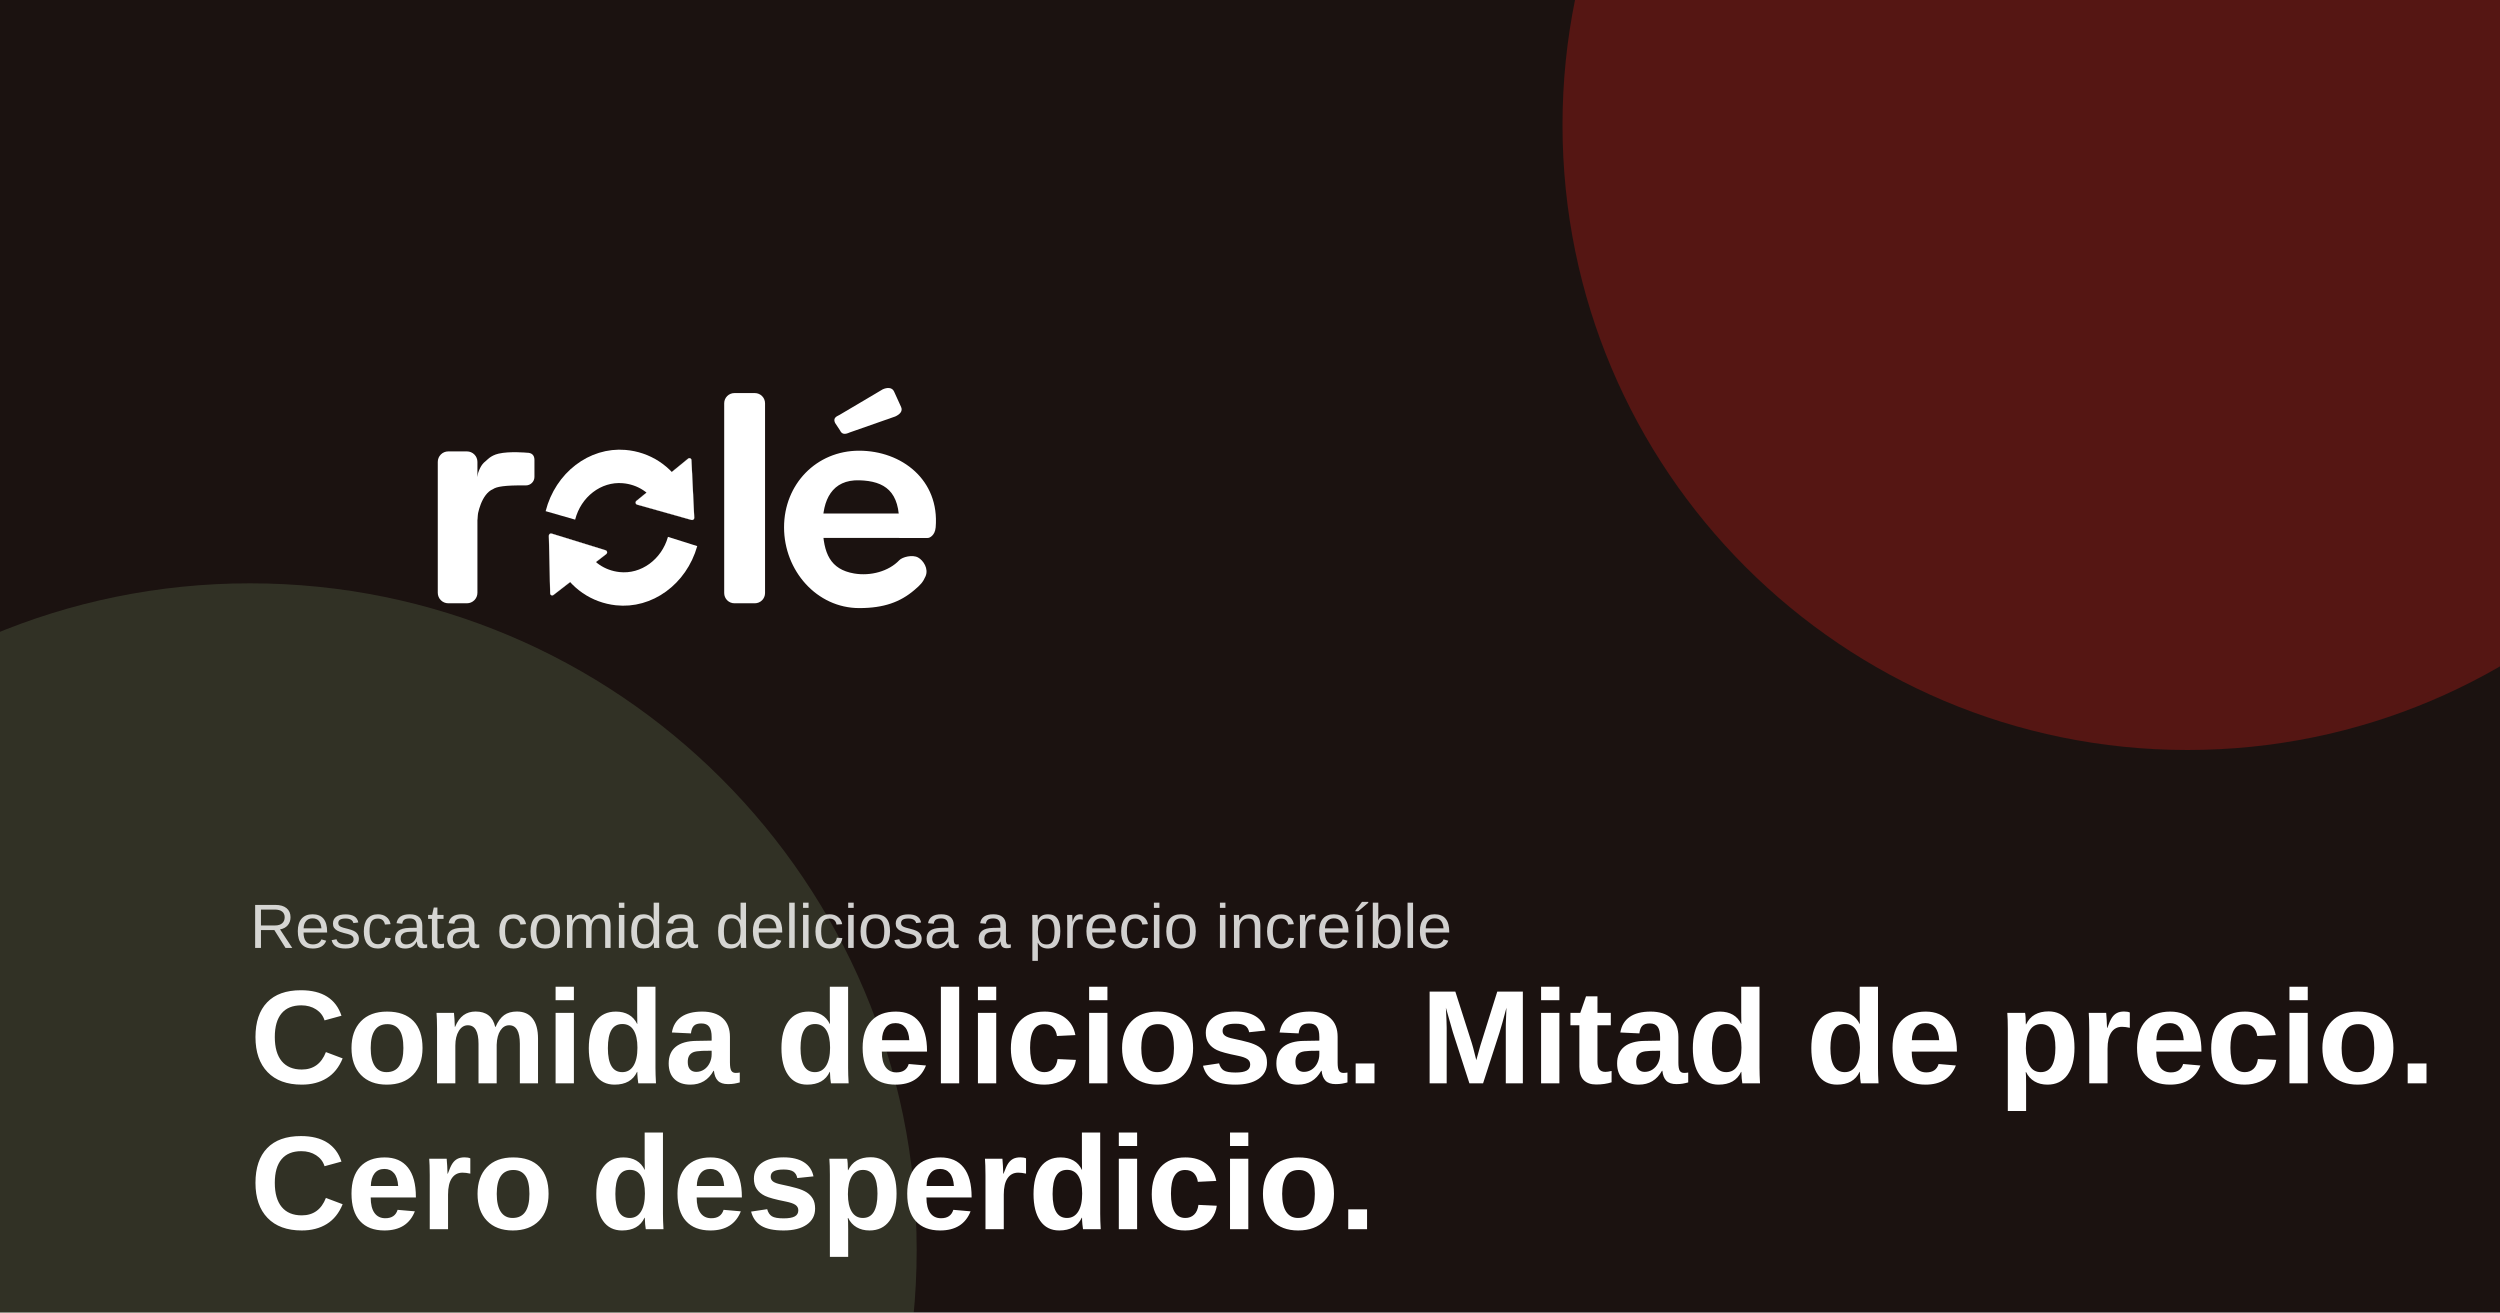
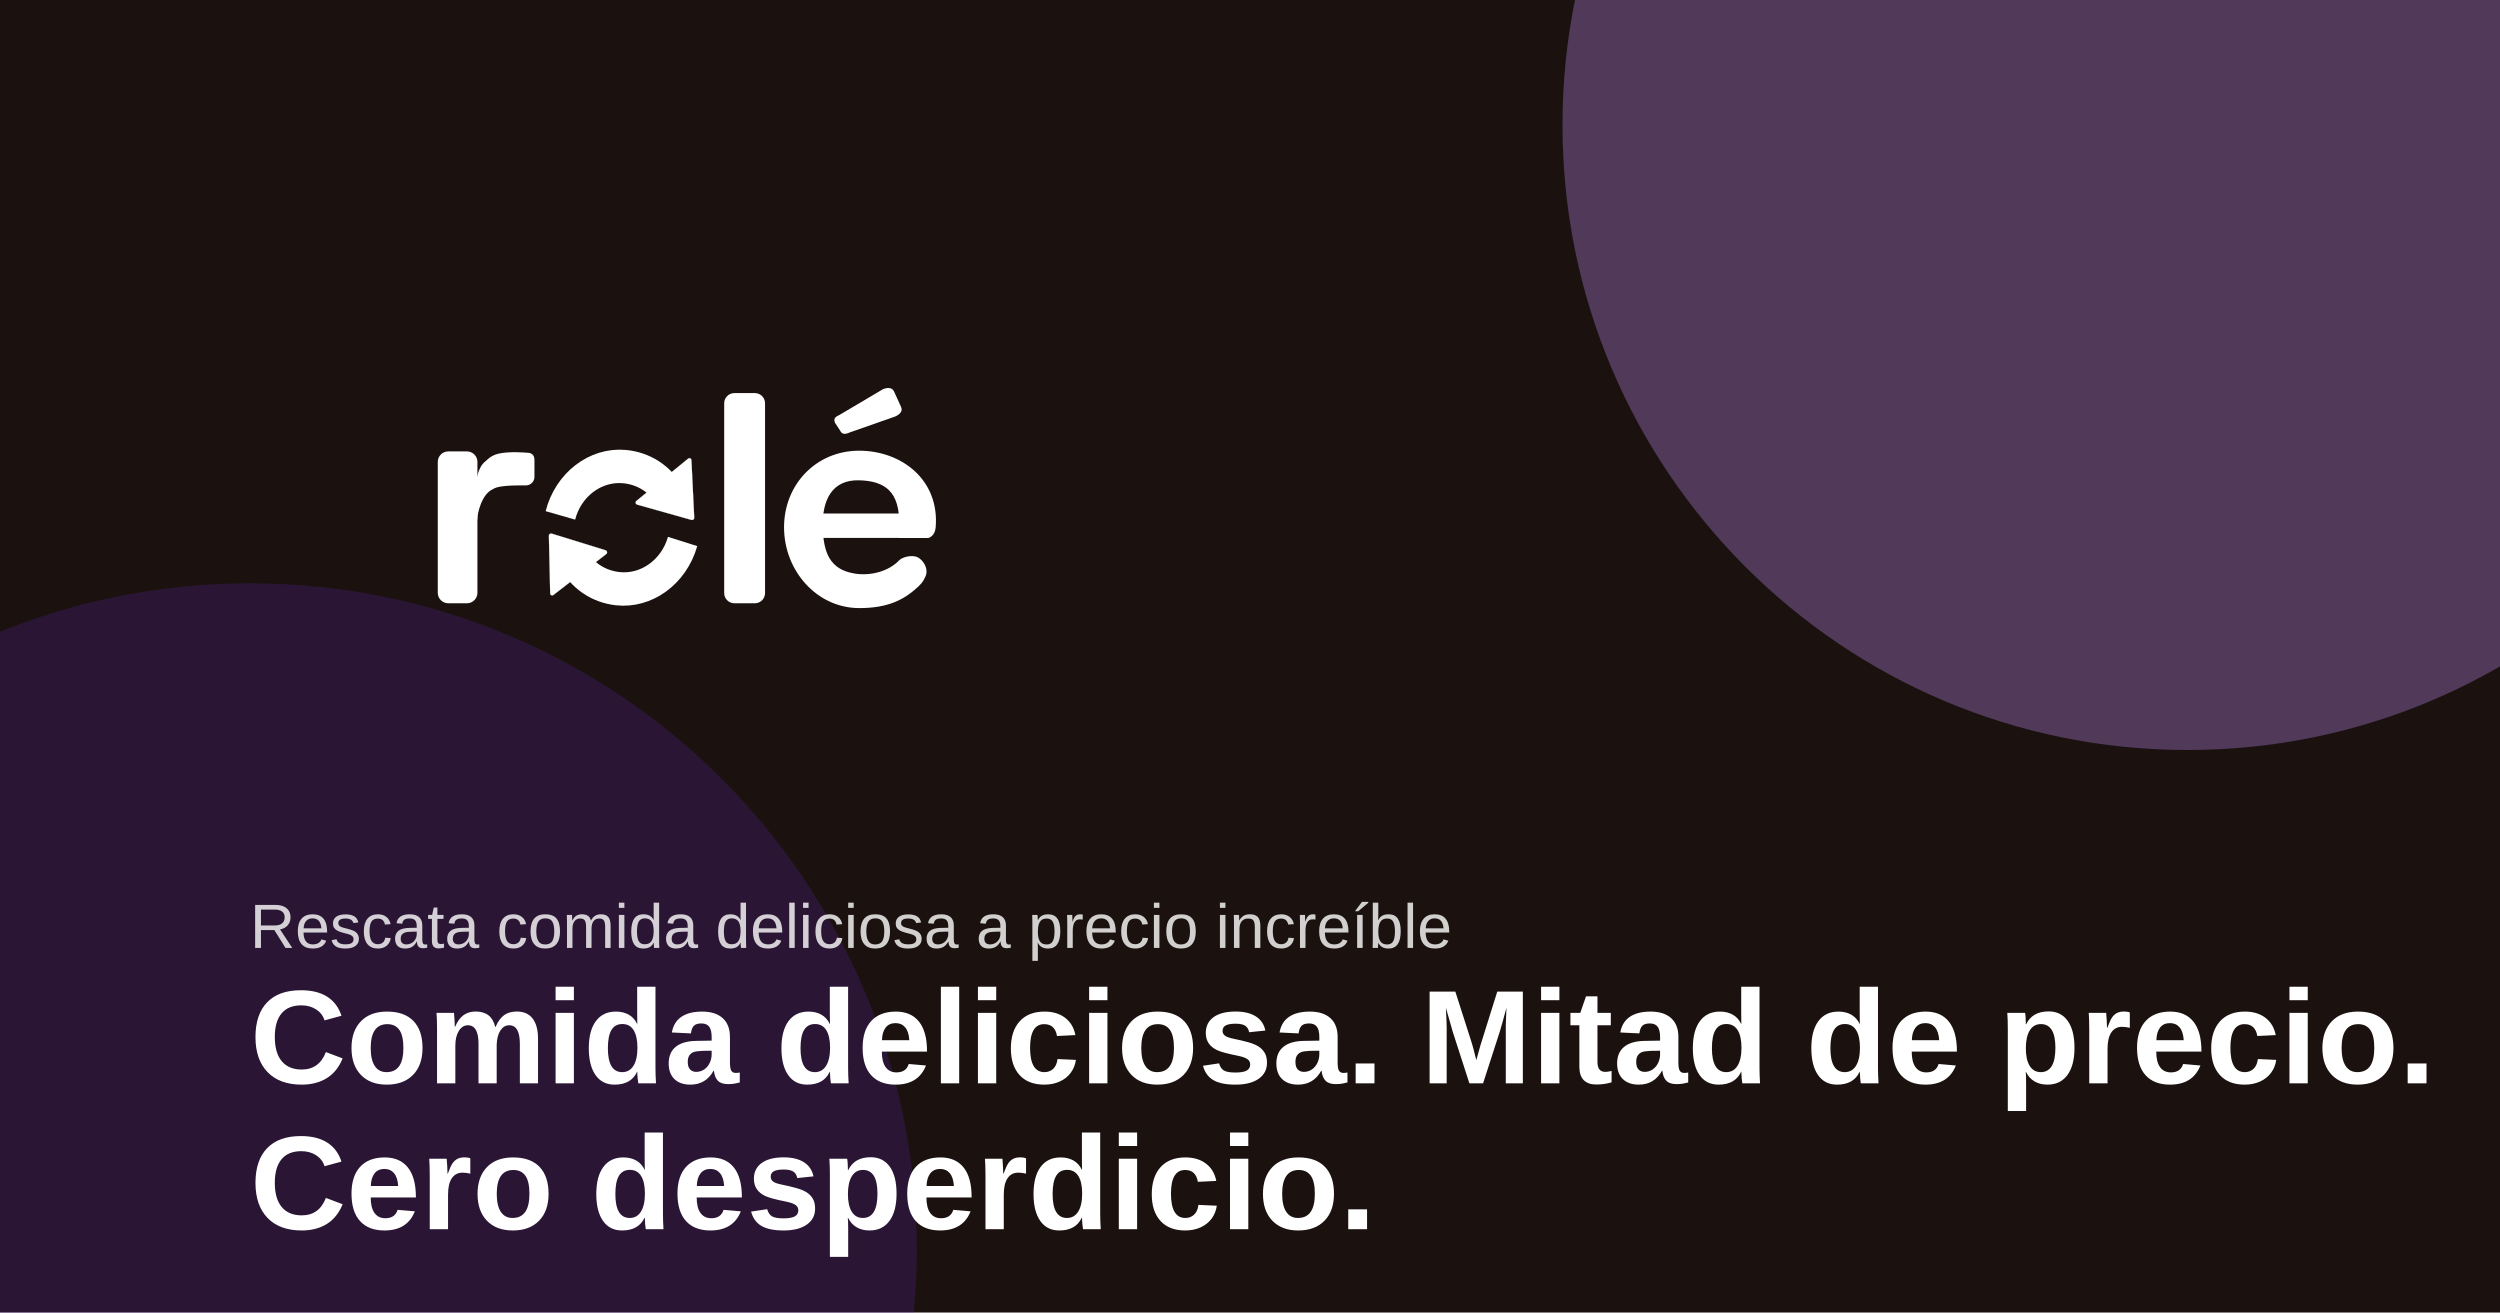
<svg xmlns="http://www.w3.org/2000/svg" width="1200" height="630" viewBox="0 0 1200 630">
  <rect width="1200" height="630" fill="#1b1210" />
-   <circle cx="1050" cy="60" r="300" fill="#bf1c19" opacity="0.35" />
-   <circle cx="120" cy="600" r="320" fill="#96bf85" opacity="0.18" />
+   <circle cx="1050" cy="60" r="300" fill="#B582E4" opacity="0.35" />
+   <circle cx="120" cy="600" r="320" fill="#6D28D9" opacity="0.18" />
  <g transform="translate(110 95) scale(0.09)">
    <g transform="matrix(4.166667,0,0,4.166667,938.5412,845.6145)">
      <g transform="matrix(0.284331,0,0,0.256607,-347.169,-228.0276)">
        <path d="M2841.217,1122.154L2841.217,2068.842C2841.217,2096.958 2820.616,2119.784 2795.242,2119.784L2703.293,2119.784C2677.918,2119.784 2657.318,2096.958 2657.318,2068.842L2657.318,1122.154C2657.318,1094.038 2677.918,1071.212 2703.293,1071.212L2795.242,1071.212C2820.616,1071.212 2841.217,1094.038 2841.217,1122.154Z" style="fill:#ffffff;" />
      </g>
      <g>
        <g transform="matrix(0.250917,0,0,0.265695,-237.3957,-247.2924)">
          <path d="M1314.855,1438.659L1314.855,2069.215C1314.855,2097.125 1290.861,2119.784 1261.308,2119.784L1166.113,2119.784C1136.56,2119.784 1112.566,2097.125 1112.566,2069.215L1112.566,1438.659C1112.566,1410.749 1136.56,1388.09 1166.113,1388.09L1261.308,1388.09C1290.861,1388.09 1314.855,1410.749 1314.855,1438.659Z" style="fill:#ffffff;" />
        </g>
        <g transform="matrix(0.258466,0,0,0.264045,-251.5768,-244.9988)">
          <path d="M1613.691,1429.3L1613.691,1511.721C1613.691,1534.466 1594.663,1552.931 1571.227,1552.931C1462.942,1551.656 1425.893,1559.687 1409.449,1570.41C1349.25,1594.876 1331.934,1695.315 1331.32,1707.564C1327.526,1783.221 1286.385,1497.436 1370.763,1436.377C1377.257,1431.677 1395.468,1408.216 1435.754,1398.995C1490.901,1386.372 1577.181,1394.51 1577.181,1394.51C1600.618,1394.51 1613.691,1406.556 1613.691,1429.3Z" style="fill:#ffffff;" />
        </g>
      </g>
      <g id="Letra-E">
        <g transform="matrix(0.24,0,0,0.273247,-254.4898,-273.3863)">
          <path d="M3835.751,2030.49C3821.831,2058.43 3809.003,2070.172 3776.19,2094.708C3701.269,2150.731 3613.851,2179.204 3482.565,2179.204C3255.466,2179.204 3081.216,2003.508 3081.216,1800.961C3081.216,1598.414 3254.306,1441.914 3481.405,1441.914C3708.504,1441.914 3910.98,1578.683 3889.893,1800.961C3886.025,1841.735 3854.149,1849.747 3854.05,1849.772C3851.492,1850.421 3849.282,1850.554 3849.282,1850.554C3849.282,1850.554 3732.348,1850.119 3694.971,1850.447C3693.277,1823.612 3694.273,1809.959 3694.882,1793.315C3700.79,1631.922 3618.029,1584.047 3482.565,1580.592C3339.28,1576.937 3284.397,1670.043 3287.575,1798.315C3290.64,1922.043 3327.397,1997.977 3455.176,2017.101C3542.856,2030.224 3639.703,2006.905 3695.447,1955.224C3712.221,1939.673 3765.92,1927.629 3795.978,1942.16C3824.078,1955.745 3853.49,1994.886 3835.751,2030.49Z" style="fill:#ffffff;" />
        </g>
        <g transform="matrix(0.236009,0,0,0.242544,-213.3424,-207.1026)">
          <rect x="2983.739" y="1682.676" width="753.986" height="128.729" style="fill:#ffffff;" />
        </g>
        <g transform="matrix(0.222686,-0.101268,0.112554,0.247503,-285.5096,146.4482)">
          <path d="M3563.021,1047.075L3563.021,1127.531C3563.021,1149.733 3539.425,1156.693 3514.748,1156.693C3514.748,1156.693 3262.936,1136.362 3262.739,1136.346C3262.739,1136.346 3262.739,1136.346 3262.739,1136.346C3238.062,1136.346 3221.438,1131.078 3221.438,1108.876L3214.078,1067.11C3214.078,1044.907 3228.264,1041.306 3252.941,1041.306L3513.71,1015.947C3538.387,1015.947 3563.021,1024.873 3563.021,1047.075Z" style="fill:#ffffff;" />
        </g>
      </g>
      <g id="Letra-O">
        <g transform="matrix(-0.820411,-0.133349,0.137495,-0.841845,284.0052,211.1598)">
          <g transform="matrix(0.882871,-0.043677,0.049141,0.938826,2.36602,-3.904503)">
            <path d="M-103,-18C-93.994,-67.765 -50.251,-104.302 0.322,-104.302C34.347,-104.302 66.107,-89.401 85.776,-61.638" style="fill:none;fill-rule:nonzero;stroke:#ffffff;stroke-width:53.33px;" />
          </g>
          <g transform="matrix(0.786046,-0.822179,0.78466,0.747672,78.87942,-70.42622)">
            <path d="M-46.743,-21.276C-47.375,-22.192 -47.477,-23.391 -47.009,-24.384C-46.541,-25.377 -45.579,-26 -44.515,-26L44.69,-26C45.701,-26 46.64,-25.401 47.117,-24.452C47.594,-23.502 47.528,-22.364 46.947,-21.508C37.788,-8.035 10.684,31.84 2.635,43.682C2.107,44.458 1.25,44.911 0.332,44.899C-0.586,44.887 -1.453,44.411 -1.998,43.62C-10.168,31.771 -37.317,-7.605 -46.743,-21.276Z" style="fill:#ffffff;fill-rule:nonzero;stroke:#ffffff;stroke-width:0.26px;stroke-linecap:butt;stroke-linejoin:round;stroke-miterlimit:2;" />
          </g>
        </g>
        <g transform="matrix(0.823576,0.112266,-0.115757,0.845093,270.5029,227.2608)">
          <g transform="matrix(0.882871,-0.043677,0.049141,0.938826,2.36602,-3.904503)">
            <path d="M-103,-18C-93.994,-67.765 -50.251,-104.302 0.322,-104.302C34.347,-104.302 66.107,-89.401 85.776,-61.638" style="fill:none;fill-rule:nonzero;stroke:#ffffff;stroke-width:53.32px;" />
          </g>
          <g transform="matrix(0.786046,-0.822179,0.78466,0.747672,78.87942,-70.42622)">
            <path d="M-46.743,-21.276C-47.375,-22.193 -47.478,-23.391 -47.009,-24.384C-46.541,-25.377 -45.579,-26 -44.515,-26L44.69,-26C45.701,-26 46.64,-25.401 47.117,-24.452C47.594,-23.502 47.528,-22.364 46.947,-21.509C37.789,-8.036 10.685,31.839 2.635,43.681C2.107,44.457 1.25,44.91 0.332,44.898C-0.586,44.886 -1.453,44.411 -1.998,43.62C-10.168,31.77 -37.318,-7.606 -46.743,-21.276Z" style="fill:#ffffff;fill-rule:nonzero;stroke:#ffffff;stroke-width:0.26px;stroke-linecap:butt;stroke-linejoin:round;stroke-miterlimit:2;" />
          </g>
        </g>
      </g>
    </g>
  </g>
  <text x="120" y="520" font-family="Outfit, Arial, sans-serif" font-size="64" font-weight="800" fill="#ffffff">Comida deliciosa. Mitad de precio.</text>
  <text x="120" y="590" font-family="Outfit, Arial, sans-serif" font-size="64" font-weight="800" fill="#ffffff">Cero desperdicio.</text>
  <text x="120" y="455" font-family="DM Sans, Arial, sans-serif" font-size="30" font-weight="500" fill="#ffffff" opacity="0.8">Rescata comida deliciosa a precio increíble</text>
</svg>
